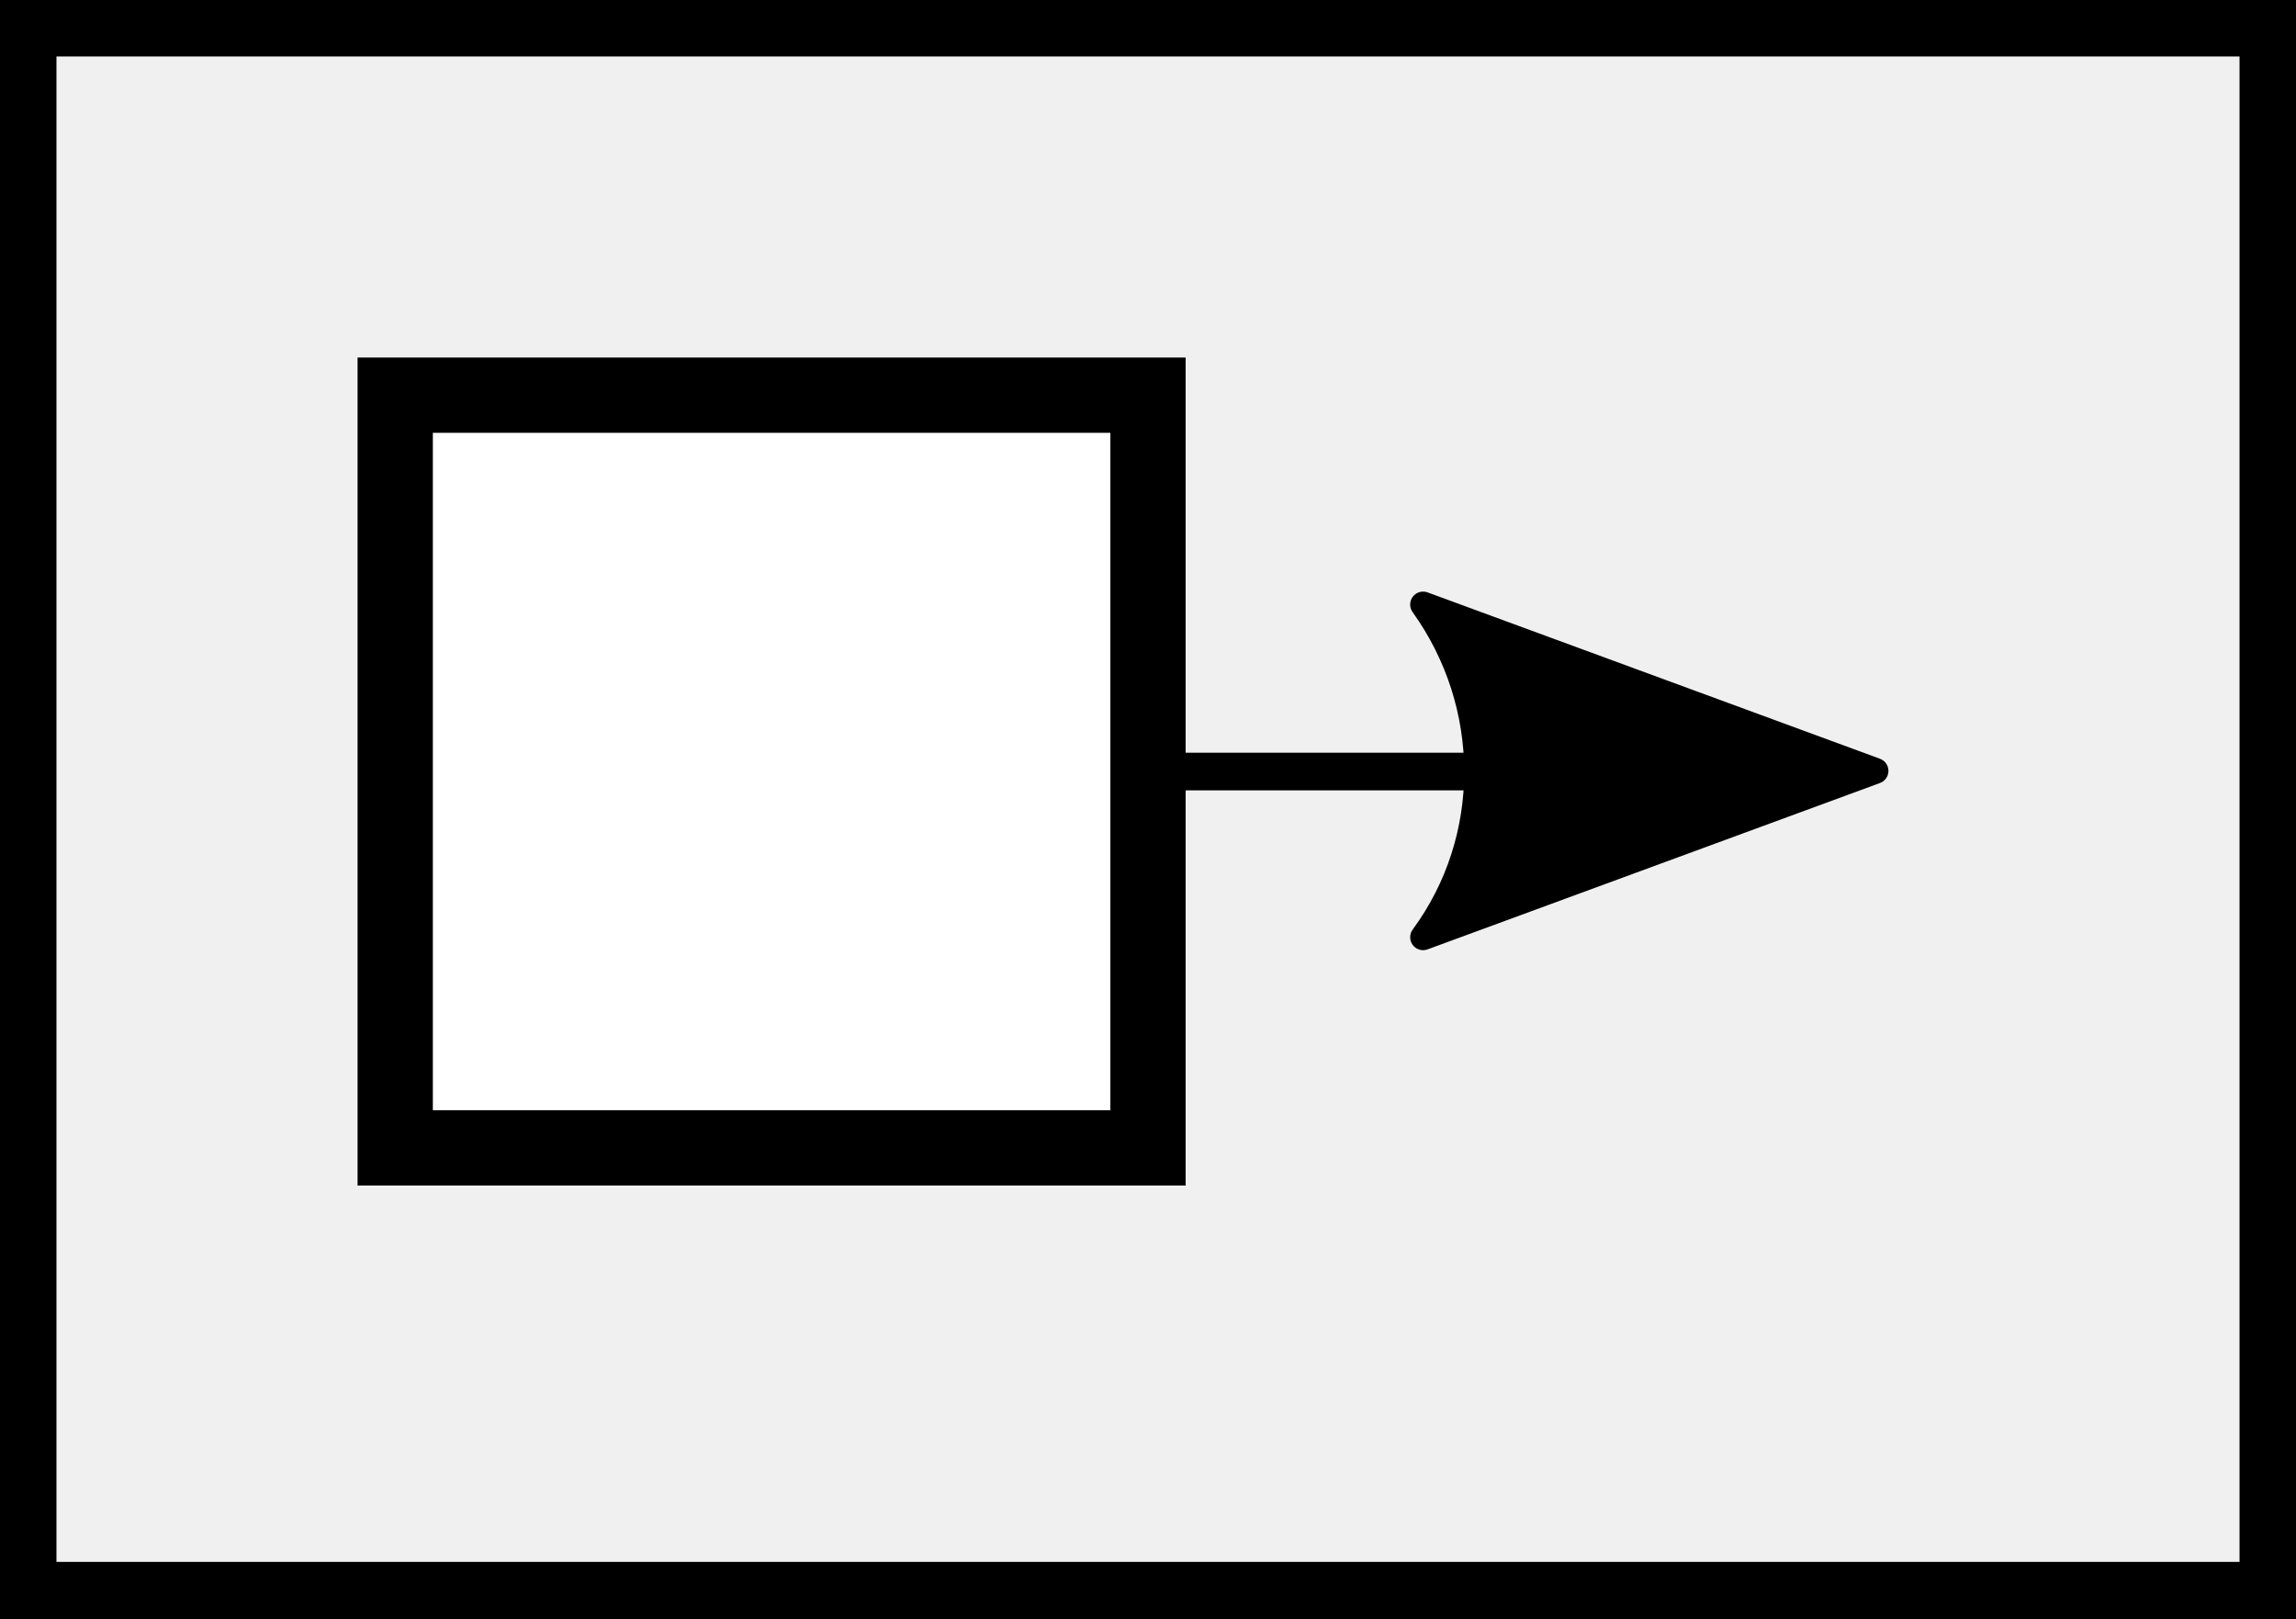
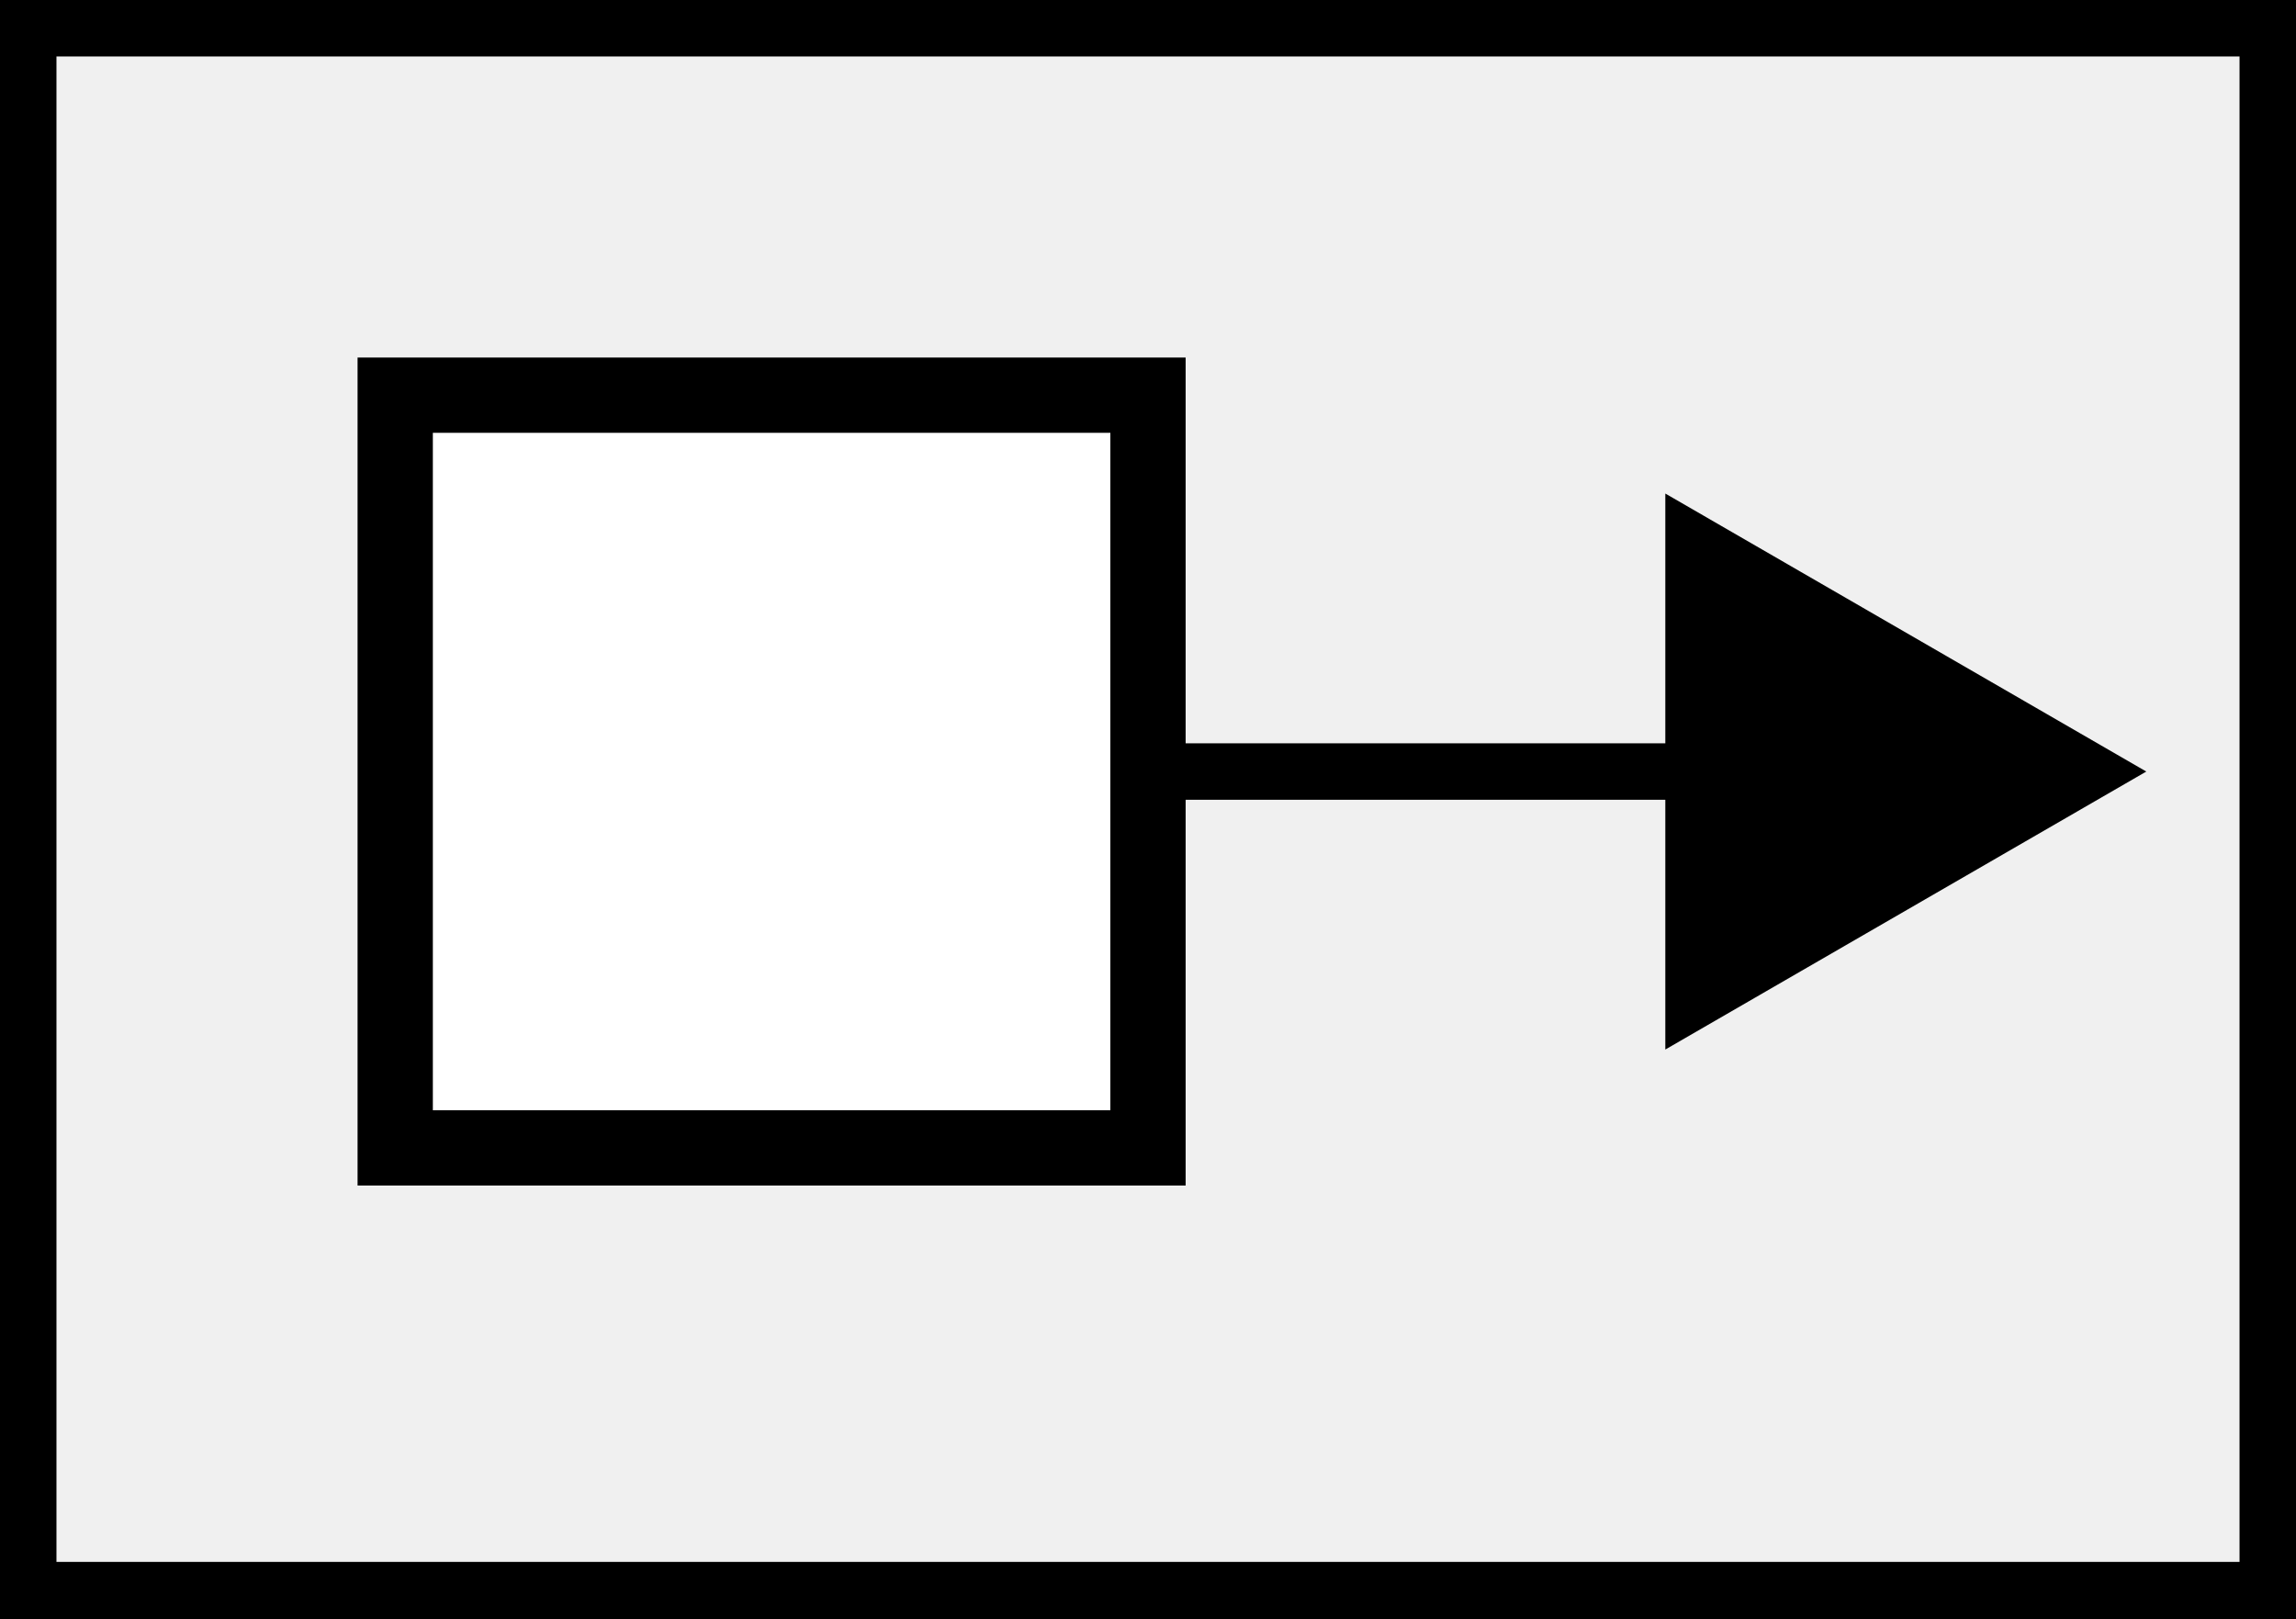
<svg xmlns="http://www.w3.org/2000/svg" width="61" height="43" viewBox="0 0 61 43" id="svg2" version="1.1">
  <defs id="defs4">
+     <marker orient="auto" refY="0.0" refX="0.0" id="TriangleOutL" style="overflow:visible">
+       <path id="path4372" d="M 5.77,0.0 L -2.88,5.0 L -2.88,-5.0 L 5.77,0.0 z " style="fill-rule:evenodd;stroke:#000000;stroke-width:1pt;stroke-opacity:1;fill:#000000;fill-opacity:1" transform="scale(0.8)" />
+     </marker>
    <marker orient="auto" refY="0" refX="0" id="Arrow2Lend" style="overflow:visible">
      <path id="path4167" style="fill:#000000;fill-opacity:1;fill-rule:evenodd;stroke:#000000;stroke-width:0.625;stroke-linejoin:round;stroke-opacity:1" d="M 8.719,4.034 -2.207,0.016 8.719,-4.002 c -1.745,2.372 -1.735,5.617 -6e-7,8.035 z" transform="matrix(-1.1,0,0,-1.1,-1.1,0)" />
    </marker>
    <marker orient="auto" refY="0" refX="0" id="Arrow1Mend" style="overflow:visible">
      <path id="path4155" d="M 0,0 5,-5 -12.5,0 5,5 0,0 Z" style="fill:#000000;fill-opacity:1;fill-rule:evenodd;stroke:#000000;stroke-width:1pt;stroke-opacity:1" transform="matrix(-0.4,0,0,-0.4,-4,0)" />
    </marker>
  </defs>
  <g id="layer1" transform="translate(-9.5,10.5)">
    <rect style="fill:none;fill-rule:evenodd;stroke:#000000;stroke-width:2;stroke-linecap:butt;stroke-linejoin:miter;stroke-opacity:1;stroke-miterlimit:4;stroke-dasharray:none" id="rect5056" width="60" height="42" x="10" y="-10" />
    <rect style="fill:#ffffff;fill-opacity:1;fill-rule:evenodd;stroke:#000000;stroke-width:2;stroke-linecap:butt;stroke-linejoin:miter;stroke-miterlimit:4;stroke-dasharray:none;stroke-opacity:1" id="rect3338" width="20" height="20" x="20" y="0" />
-     <path style="fill:none;fill-rule:evenodd;stroke:#000000;stroke-width:1px;stroke-linecap:butt;stroke-linejoin:miter;stroke-opacity:1;marker-end:url(#Arrow2Lend)" d="m 40,10 18,0" id="path4140" />
+     <path style="fill:none;fill-rule:evenodd;stroke:#000000;stroke-width:1.5;stroke-linecap:butt;stroke-linejoin:miter;stroke-opacity:1;marker-end:url(#TriangleOutL);stroke-miterlimit:4;stroke-dasharray:none" d="m 40,10 18,0" id="path4140" />
  </g>
</svg>
